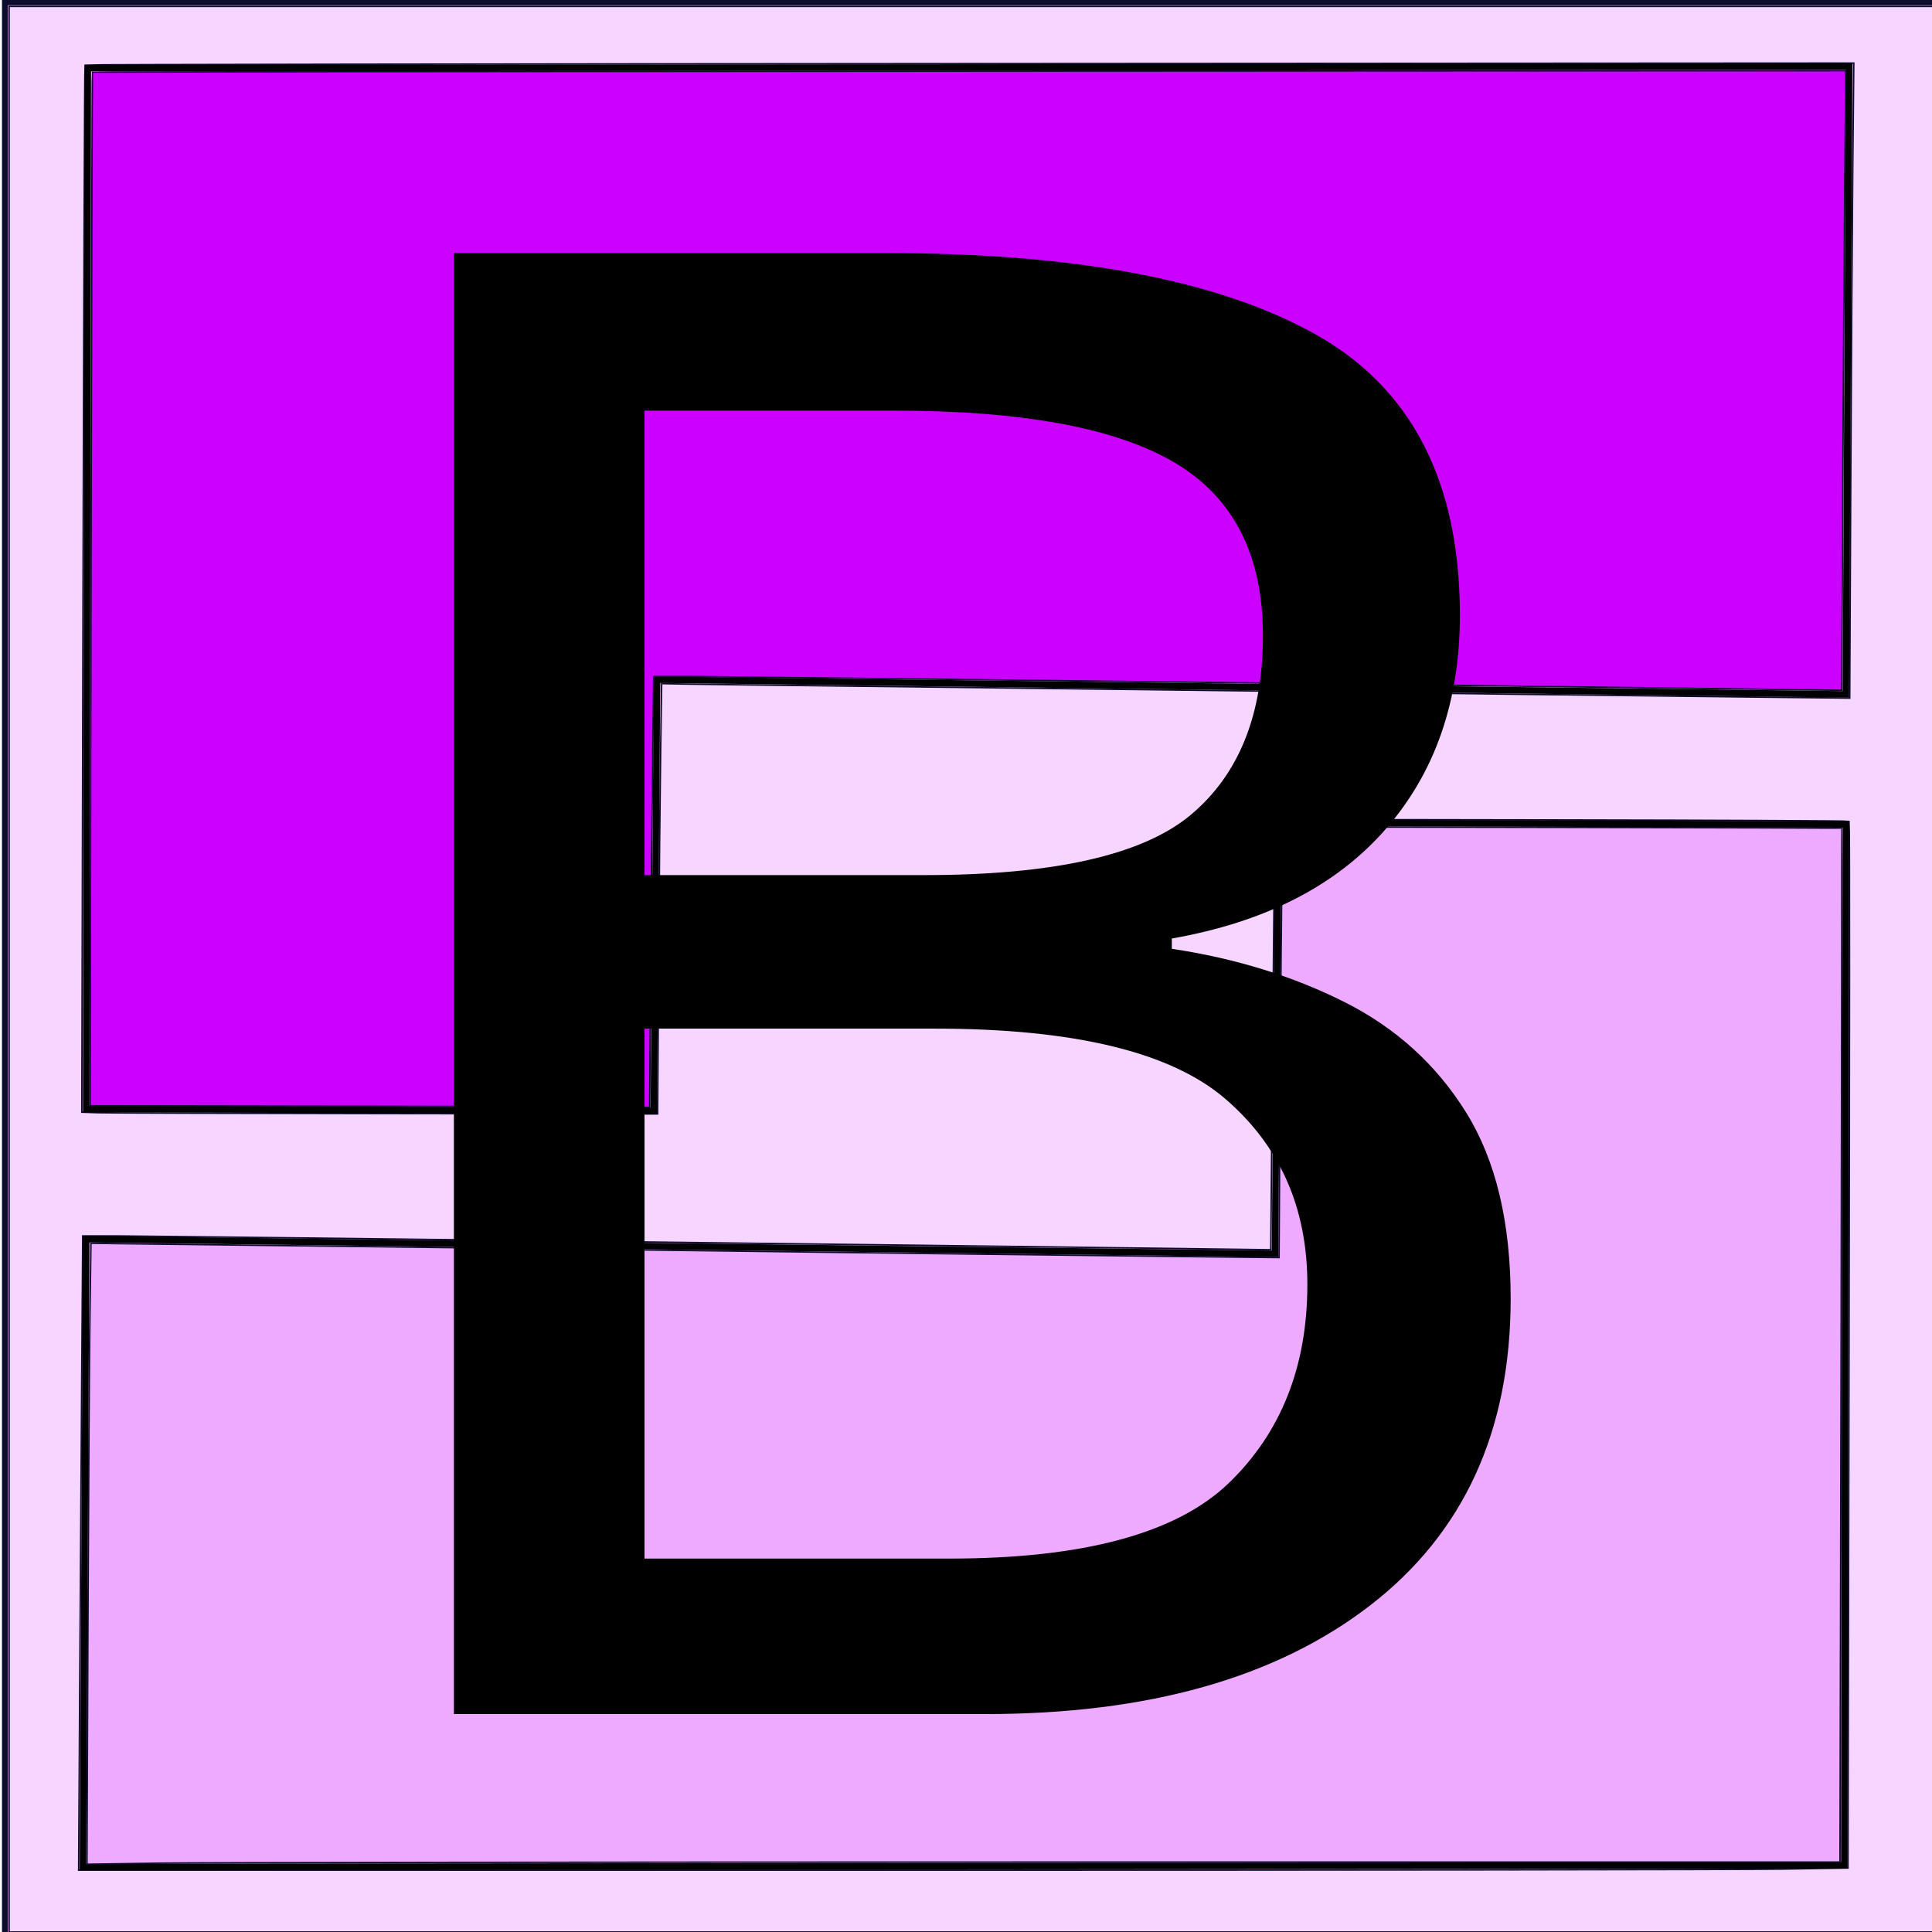
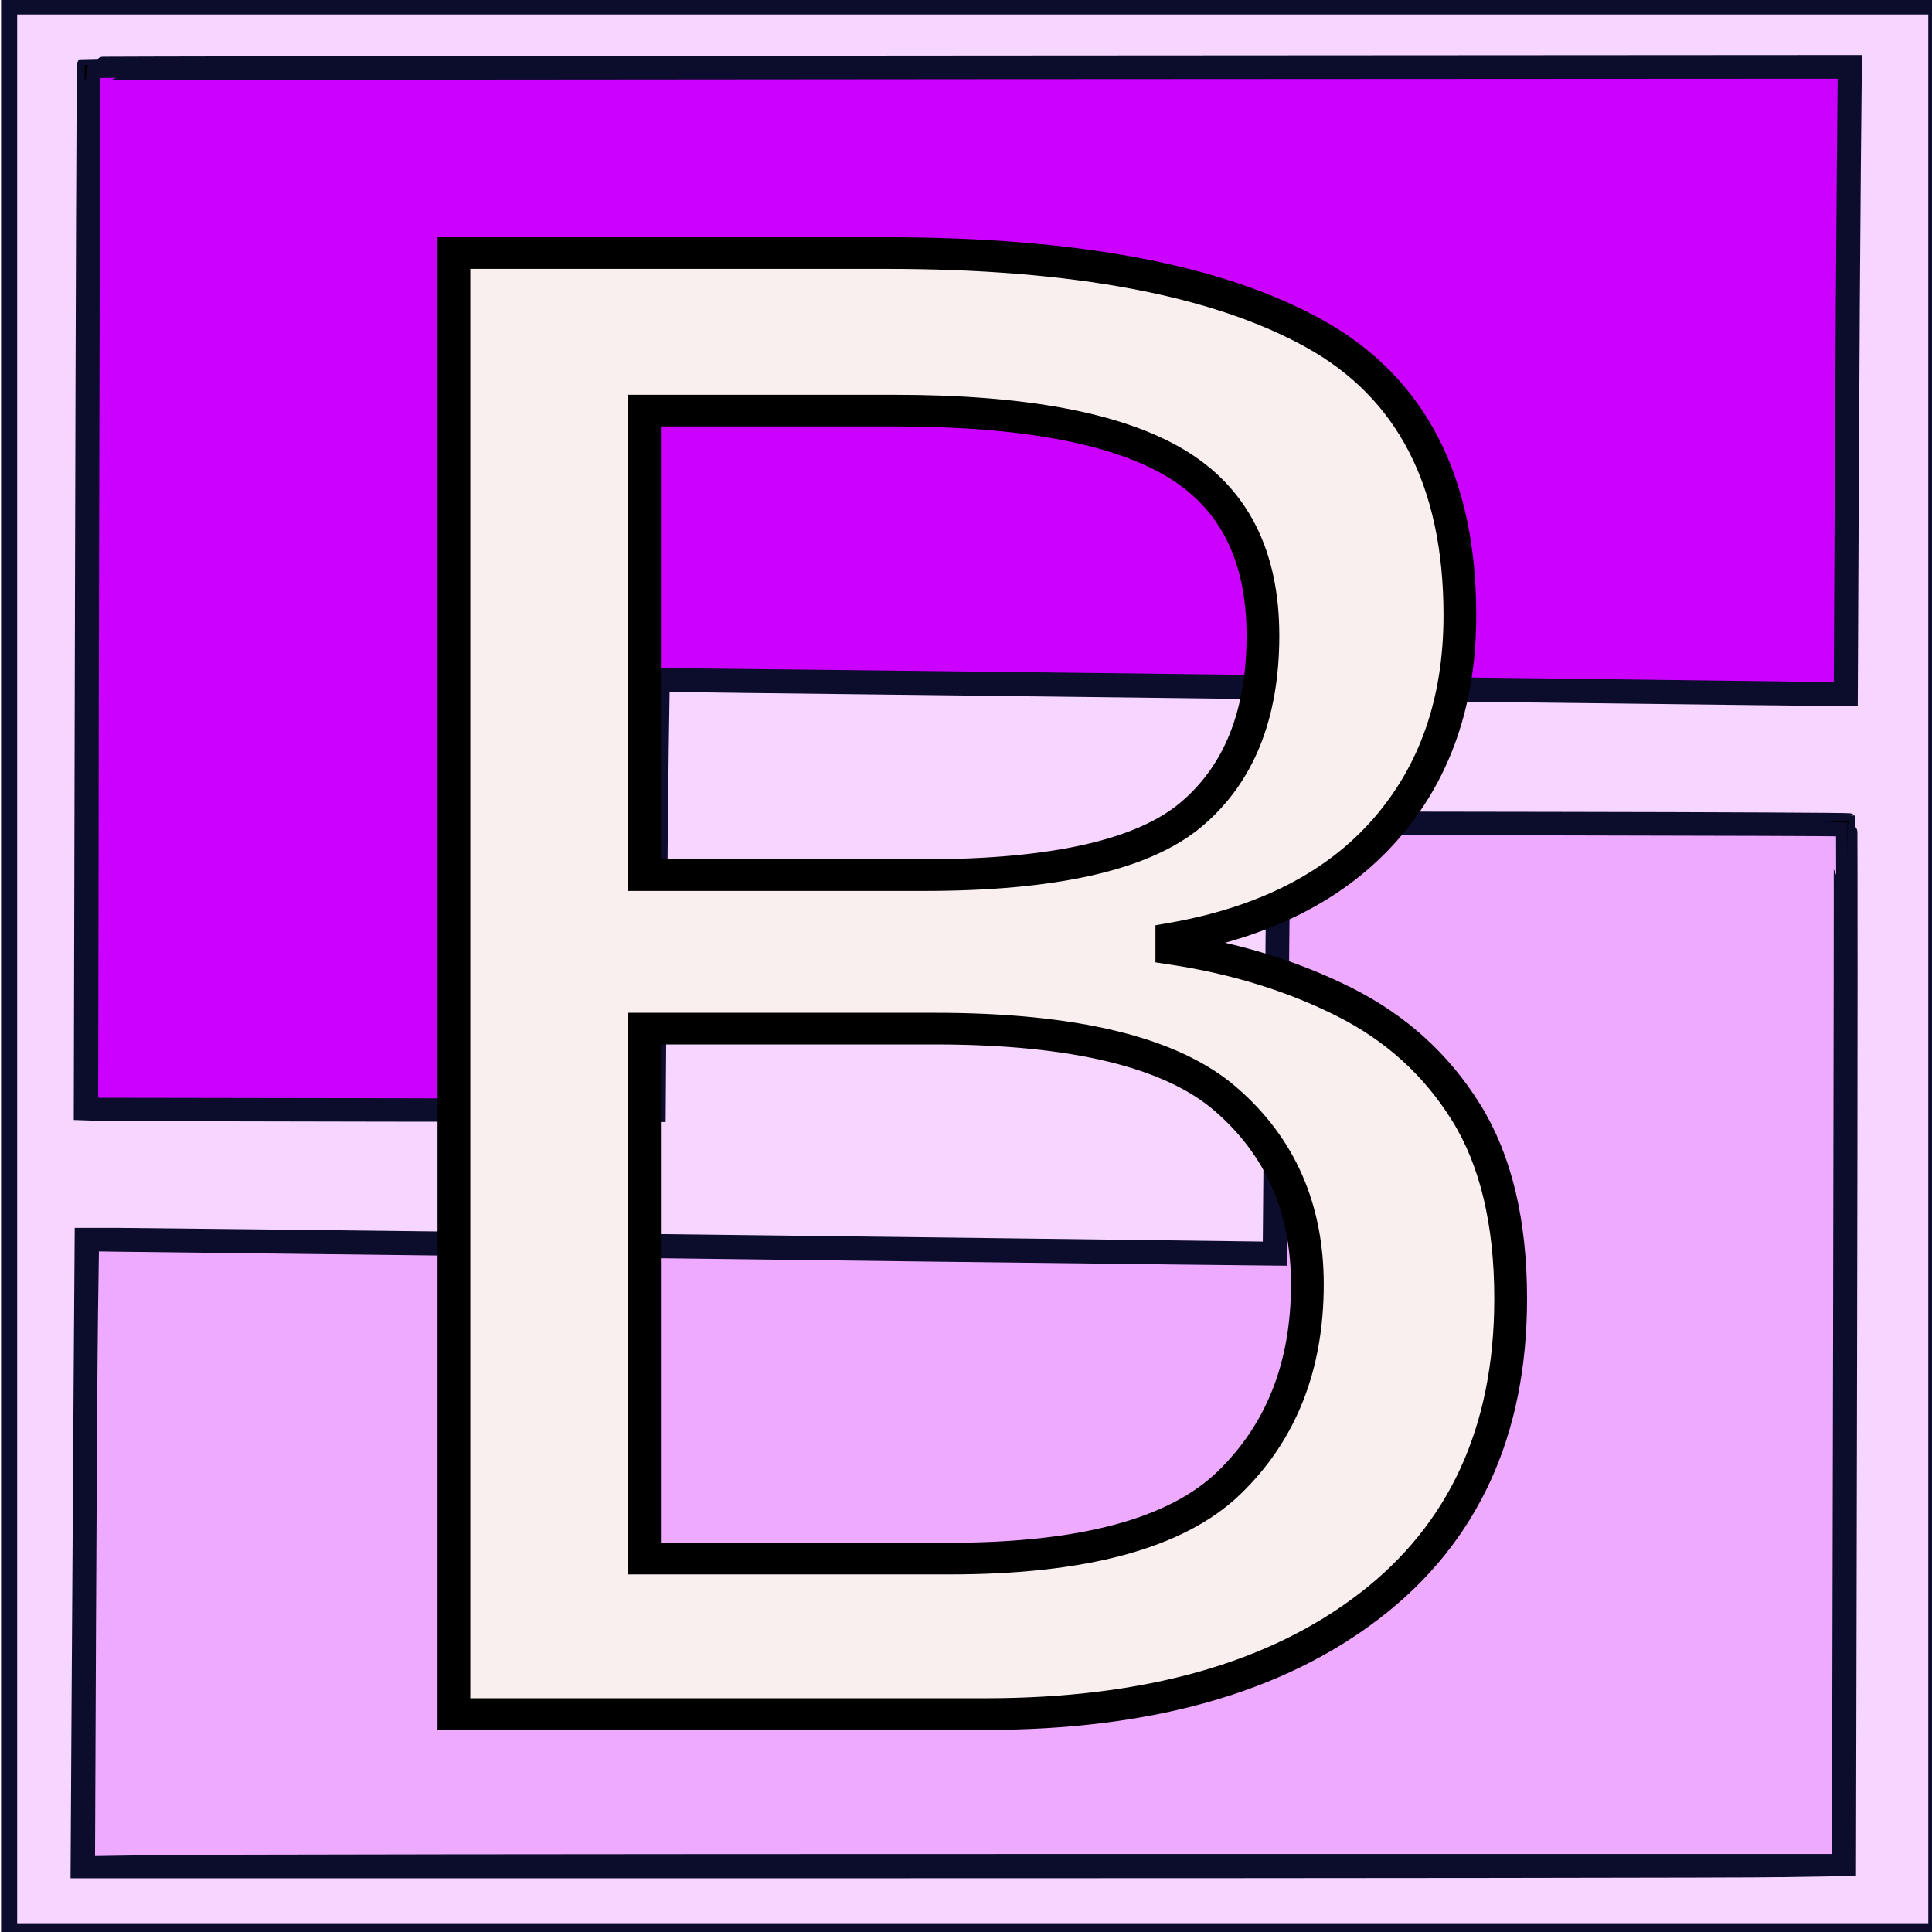
<svg xmlns="http://www.w3.org/2000/svg" xmlns:ns1="http://www.openswatchbook.org/uri/2009/osb" xmlns:xlink="http://www.w3.org/1999/xlink" width="300" height="300" viewBox="0 0 300 300" id="svg3336" version="1.1">
  <defs id="defs3338">
    <linearGradient id="linearGradient2458">
      <stop style="stop-color:#ff4600;stop-opacity:1;" offset="0" id="stop2454" />
      <stop style="stop-color:#ff4600;stop-opacity:0;" offset="1" id="stop2456" />
    </linearGradient>
    <linearGradient id="linearGradient2389" ns1:paint="solid">
      <stop style="stop-color:#7d1eff;stop-opacity:1;" offset="0" id="stop2387" />
    </linearGradient>
    <linearGradient id="linearGradient5969" ns1:paint="solid">
      <stop style="stop-color:#ff0000;stop-opacity:1;" offset="0" id="stop5967" />
    </linearGradient>
    <filter height="1.5" width="1.5" y="-0.25" x="-0.25" style="color-interpolation-filters:sRGB;" id="filter4420">
      <feBlend in2="SourceGraphic" result="result1" mode="screen" id="feBlend4422" />
      <feGaussianBlur stdDeviation="2" result="result6" id="feGaussianBlur4424" />
      <feComposite operator="xor" in="result6" in2="result1" result="result7" id="feComposite4426" />
      <feComposite result="result4" in="result7" operator="xor" in2="result7" id="feComposite4428" />
      <feGaussianBlur result="result3" stdDeviation="3" in="result4" id="feGaussianBlur4430" />
      <feSpecularLighting result="result5" specularExponent="55" specularConstant="1.5" surfaceScale="6" in="result3" id="feSpecularLighting4432">
        <fePointLight z="20000" y="-8000" x="-5000" id="fePointLight4434" />
      </feSpecularLighting>
      <feComposite in="result3" k3="1" k2="1.5" operator="arithmetic" in2="SourceGraphic" result="result92" id="feComposite4436" />
      <feComposite in="result5" operator="atop" in2="result92" result="result93" id="feComposite4438" />
      <feBlend mode="multiply" in2="result93" id="feBlend4440" />
    </filter>
    <filter height="1.5" width="1.5" y="-0.25" x="-0.25" style="color-interpolation-filters:sRGB;" id="filter4442">
      <feBlend in2="SourceGraphic" result="result1" mode="screen" id="feBlend4444" />
      <feGaussianBlur stdDeviation="2" result="result6" id="feGaussianBlur4446" />
      <feComposite operator="xor" in="result6" in2="result1" result="result7" id="feComposite4448" />
      <feComposite result="result4" in="result7" operator="xor" in2="result7" id="feComposite4450" />
      <feGaussianBlur result="result3" stdDeviation="3" in="result4" id="feGaussianBlur4452" />
      <feSpecularLighting result="result5" specularExponent="55" specularConstant="1.5" surfaceScale="6" in="result3" id="feSpecularLighting4454">
        <fePointLight z="20000" y="-8000" x="-5000" id="fePointLight4456" />
      </feSpecularLighting>
      <feComposite in="result3" k3="1" k2="1.5" operator="arithmetic" in2="SourceGraphic" result="result92" id="feComposite4458" />
      <feComposite in="result5" operator="atop" in2="result92" result="result93" id="feComposite4460" />
      <feBlend mode="multiply" in2="result93" id="feBlend4462" />
    </filter>
    <filter height="1.5" width="1.5" y="-0.25" x="-0.25" style="color-interpolation-filters:sRGB;" id="filter4464">
      <feBlend in2="SourceGraphic" result="result1" mode="screen" id="feBlend4466" />
      <feGaussianBlur stdDeviation="2" result="result6" id="feGaussianBlur4468" />
      <feComposite operator="xor" in="result6" in2="result1" result="result7" id="feComposite4470" />
      <feComposite result="result4" in="result7" operator="xor" in2="result7" id="feComposite4472" />
      <feGaussianBlur result="result3" stdDeviation="3" in="result4" id="feGaussianBlur4474" />
      <feSpecularLighting result="result5" specularExponent="55" specularConstant="1.5" surfaceScale="6" in="result3" id="feSpecularLighting4476">
        <fePointLight z="20000" y="-8000" x="-5000" id="fePointLight4478" />
      </feSpecularLighting>
      <feComposite in="result3" k3="1" k2="1.5" operator="arithmetic" in2="SourceGraphic" result="result92" id="feComposite4480" />
      <feComposite in="result5" operator="atop" in2="result92" result="result93" id="feComposite4482" />
      <feBlend mode="multiply" in2="result93" id="feBlend4484" />
    </filter>
    <filter x="-0.25" y="-0.25" width="1.5" height="1.5" style="color-interpolation-filters:sRGB;" id="filter5176">
      <feGaussianBlur stdDeviation="1" result="result1" id="feGaussianBlur5178" />
      <feComposite in="result1" in2="result1" result="result4" operator="in" id="feComposite5180" />
      <feGaussianBlur stdDeviation="7" result="result6" in="result4" id="feGaussianBlur5182" />
      <feComposite operator="over" in="result6" in2="result4" result="result8" id="feComposite5184" />
      <feComposite operator="in" result="fbSourceGraphic" in="result6" in2="result8" id="feComposite5186" />
      <feSpecularLighting specularExponent="45" specularConstant="2" surfaceScale="2.5" lighting-color="rgb(255,255,255)" result="result1" in="fbSourceGraphic" id="feSpecularLighting5188">
        <fePointLight z="20000" y="-10000" x="-5000" id="fePointLight5190" />
      </feSpecularLighting>
      <feComposite operator="in" result="result2" in="result1" in2="fbSourceGraphic" id="feComposite5192" />
      <feComposite k3="1.5" k2="1.2" operator="arithmetic" result="result4" in="fbSourceGraphic" in2="result2" id="feComposite5194" />
      <feComposite operator="over" in="result9" in2="result4" result="result9" id="feComposite5196" />
      <feBlend mode="screen" in2="result9" id="feBlend5198" />
    </filter>
    <filter x="-0.25" y="-0.25" width="1.5" height="1.5" style="color-interpolation-filters:sRGB;" id="filter5200">
      <feGaussianBlur stdDeviation="1" result="result1" id="feGaussianBlur5202" />
      <feComposite in="result1" in2="result1" result="result4" operator="in" id="feComposite5204" />
      <feGaussianBlur stdDeviation="7" result="result6" in="result4" id="feGaussianBlur5206" />
      <feComposite operator="over" in="result6" in2="result4" result="result8" id="feComposite5208" />
      <feComposite operator="in" result="fbSourceGraphic" in="result6" in2="result8" id="feComposite5210" />
      <feSpecularLighting specularExponent="45" specularConstant="2" surfaceScale="2.5" lighting-color="rgb(255,255,255)" result="result1" in="fbSourceGraphic" id="feSpecularLighting5212">
        <fePointLight z="20000" y="-10000" x="-5000" id="fePointLight5214" />
      </feSpecularLighting>
      <feComposite operator="in" result="result2" in="result1" in2="fbSourceGraphic" id="feComposite5216" />
      <feComposite k3="1.5" k2="1.2" operator="arithmetic" result="result4" in="fbSourceGraphic" in2="result2" id="feComposite5218" />
      <feComposite operator="over" in="result9" in2="result4" result="result9" id="feComposite5220" />
      <feBlend mode="screen" in2="result9" id="feBlend5222" />
    </filter>
    <filter style="color-interpolation-filters:sRGB;" id="filter5545" x="-0.25" y="-0.25" width="1.5" height="1.5">
      <feGaussianBlur result="result1" stdDeviation="3" id="feGaussianBlur5547" />
      <feBlend in2="result1" result="result5" mode="multiply" in="result1" id="feBlend5549" />
      <feGaussianBlur in="result5" result="result6" stdDeviation="1" id="feGaussianBlur5551" />
      <feComposite result="result8" in2="result5" in="result6" operator="xor" id="feComposite5553" />
      <feComposite in="result6" result="fbSourceGraphic" operator="xor" in2="result8" id="feComposite5555" />
      <feSpecularLighting in="fbSourceGraphic" result="result1" lighting-color="rgb(255,255,255)" surfaceScale="2" specularConstant="2.2" specularExponent="55" id="feSpecularLighting5557">
        <fePointLight x="-5000" y="-10000" z="20000" id="fePointLight5559" />
      </feSpecularLighting>
      <feComposite in2="fbSourceGraphic" in="result1" result="result2" operator="in" id="feComposite5561" />
      <feComposite in="fbSourceGraphic" result="result4" operator="arithmetic" k2="2" k3="1" in2="result2" id="feComposite5563" />
      <feComposite in2="result4" in="result4" operator="in" result="result91" id="feComposite5565" />
      <feBlend mode="darken" in2="result91" id="feBlend5567" result="fbSourceGraphic" />
      <feColorMatrix result="fbSourceGraphicAlpha" in="fbSourceGraphic" values="0 0 0 -1 0 0 0 0 -1 0 0 0 0 -1 0 0 0 0 1 0" id="feColorMatrix6117" />
      <feGaussianBlur id="feGaussianBlur6119" stdDeviation="1" result="result1" in="fbSourceGraphic" />
      <feComposite id="feComposite6121" in2="result1" in="result1" result="result4" operator="in" />
      <feGaussianBlur id="feGaussianBlur6123" stdDeviation="7" result="result6" in="result4" />
      <feComposite id="feComposite6125" in2="result4" operator="over" in="result6" result="result8" />
      <feComposite id="feComposite6127" in2="result8" operator="in" result="fbSourceGraphic" in="result6" />
      <feSpecularLighting id="feSpecularLighting6129" specularExponent="45" specularConstant="2" surfaceScale="2.5" lighting-color="rgb(255,255,255)" result="result1" in="fbSourceGraphic">
        <fePointLight id="fePointLight6131" z="20000" y="-10000" x="-5000" />
      </feSpecularLighting>
      <feComposite id="feComposite6133" in2="fbSourceGraphic" operator="in" result="result2" in="result1" />
      <feComposite id="feComposite6135" in2="result2" k3="1.5" k2="1.2" operator="arithmetic" result="result4" in="fbSourceGraphic" />
      <feComposite id="feComposite6137" in2="result4" operator="over" in="result9" result="result9" />
      <feBlend id="feBlend6139" in2="result9" mode="screen" result="fbSourceGraphic" />
      <feColorMatrix result="fbSourceGraphicAlpha" in="fbSourceGraphic" values="0 0 0 -1 0 0 0 0 -1 0 0 0 0 -1 0 0 0 0 1 0" id="feColorMatrix3583" />
      <feColorMatrix id="feColorMatrix3585" in="fbSourceGraphic" type="hueRotate" values="280" result="colormatrix1" />
      <feColorMatrix id="feColorMatrix3587" type="matrix" values="0.5 0 0.5 0 0 0 1 0 0 0 0.5 0 0.5 0 0 0 0 0 1 0 " result="colormatrix2" />
      <feColorMatrix id="feColorMatrix3589" type="hueRotate" values="100" result="colormatrix3" />
      <feBlend id="feBlend3591" in2="colormatrix3" mode="normal" result="blend1" />
      <feColorMatrix id="feColorMatrix3593" type="matrix" values="2.5 -0.75 -0.75 0 0 -0.75 2.5 -0.75 0 0 -0.75 -0.75 2.5 0 0 0 0 0 1 0 " result="colormatrix4" />
      <feComposite id="feComposite3595" in2="blend1" in="colormatrix4" operator="arithmetic" k2="0" result="composite1" />
      <feBlend id="feBlend3597" in2="blend1" mode="normal" result="fbSourceGraphic" />
      <feColorMatrix result="fbSourceGraphicAlpha" in="fbSourceGraphic" values="0 0 0 -1 0 0 0 0 -1 0 0 0 0 -1 0 0 0 0 1 0" id="feColorMatrix3599" />
      <feColorMatrix id="feColorMatrix3601" in="fbSourceGraphic" type="hueRotate" values="280" result="colormatrix1" />
      <feColorMatrix id="feColorMatrix3603" type="matrix" values="0.5 0 0.5 0 0 0 1 0 0 0 0.5 0 0.5 0 0 0 0 0 1 0 " result="colormatrix2" />
      <feColorMatrix id="feColorMatrix3605" type="hueRotate" values="100" result="colormatrix3" />
      <feBlend id="feBlend3607" in2="colormatrix3" mode="normal" result="blend1" />
      <feColorMatrix id="feColorMatrix3609" type="matrix" values="2.5 -0.75 -0.75 0 0 -0.75 2.5 -0.75 0 0 -0.75 -0.75 2.5 0 0 0 0 0 1 0 " result="colormatrix4" />
      <feComposite id="feComposite3611" in2="blend1" in="colormatrix4" operator="arithmetic" k2="0" result="composite1" />
      <feBlend id="feBlend3613" in2="blend1" mode="multiply" result="fbSourceGraphic" />
      <feColorMatrix result="fbSourceGraphicAlpha" in="fbSourceGraphic" values="0 0 0 -1 0 0 0 0 -1 0 0 0 0 -1 0 0 0 0 1 0" id="feColorMatrix3615" />
      <feColorMatrix id="feColorMatrix3617" in="fbSourceGraphic" type="hueRotate" values="280" result="colormatrix1" />
      <feColorMatrix id="feColorMatrix3619" type="matrix" values="0.5 0 0.5 0 0 0 1 0 0 0 0.5 0 0.5 0 0 0 0 0 1 0 " result="colormatrix2" />
      <feColorMatrix id="feColorMatrix3621" type="hueRotate" values="100" result="colormatrix3" />
      <feBlend id="feBlend3623" in2="colormatrix3" mode="multiply" result="blend1" />
      <feColorMatrix id="feColorMatrix3625" type="matrix" values="2.5 -0.75 -0.75 0 0 -0.75 2.5 -0.75 0 0 -0.75 -0.75 2.5 0 0 0 0 0 1 0 " result="colormatrix4" />
      <feComposite id="feComposite3627" in2="blend1" in="colormatrix4" operator="arithmetic" k2="0" result="composite1" />
      <feBlend id="feBlend3629" in2="blend1" mode="multiply" result="blend2" />
    </filter>
    <linearGradient xlink:href="#linearGradient5969" id="linearGradient953" gradientUnits="userSpaceOnUse" gradientTransform="translate(-135.0212,-625.6532)" x1="46.577" y1="780.042" x2="180.804" y2="780.042" />
    <linearGradient xlink:href="#linearGradient2458" id="linearGradient2464" x1="60.007" y1="155.787" x2="232.775" y2="155.787" gradientUnits="userSpaceOnUse" />
  </defs>
  <g id="layer2">
    <rect style="opacity:1;fill:#eeaaff;fill-opacity:1;fill-rule:nonzero;stroke:#0c0c2d;stroke-width:0.9;stroke-miterlimit:4;stroke-dasharray:none;stroke-opacity:1" id="rect966" width="300.52" height="300.268" x="0.758" y="0.363" />
-     <path style="opacity:1;fill:#f6d5ff;fill-opacity:1;fill-rule:nonzero;stroke:#0c0c2d;stroke-width:0.227;stroke-miterlimit:4;stroke-dasharray:none;stroke-opacity:1" d="M 1.416,150.496 V 0.994 H 151.045 300.674 V 150.496 299.999 H 151.045 1.416 Z m 275.31,139.739 10.227,-0.167 0.165,-81.196 c 0.091,-44.658 0.1,-81.261 0.021,-81.34 -0.079,-0.079 -20.178,-0.176 -44.665,-0.214 l -44.521,-0.07 -0.157,15.602 c -0.086,8.581 -0.227,23.613 -0.314,33.406 l -0.157,17.804 -4.957,-0.068 C 165.977,193.627 22.264,191.912 18.179,191.912 l -5.335,2.7e-4 -0.157,22.16 c -0.087,12.188 -0.229,34.348 -0.316,49.245 l -0.159,27.085 h 127.143 c 69.929,0 131.746,-0.075 137.371,-0.167 z M 102.275,149.802 c 0.087,-12.744 0.228,-27.778 0.313,-33.409 l 0.155,-10.238 3.822,0.072 c 2.102,0.04 14.106,0.188 26.676,0.329 12.57,0.142 31.832,0.372 42.805,0.511 40.35,0.514 80.461,1.004 95.616,1.168 l 15.562,0.169 0.159,-33.187 c 0.088,-18.253 0.23,-40.44 0.317,-49.306 L 287.859,9.793 150.593,9.876 C 75.097,9.922 13.272,10.016 13.204,10.085 13.136,10.155 12.997,46.772 12.894,91.456 l -0.186,81.245 2.499,0.083 c 1.374,0.046 21.491,0.107 44.704,0.136 l 42.206,0.053 z" id="path983" />
+     <path style="opacity:1;fill:#f6d5ff;fill-opacity:1;fill-rule:nonzero;stroke:#0c0c2d;stroke-width:2.5;stroke-miterlimit:4;stroke-dasharray:none;stroke-opacity:1" d="M 1.416,150.496 V 0.994 H 151.045 300.674 V 150.496 299.999 H 151.045 1.416 Z m 275.31,139.739 10.227,-0.167 0.165,-81.196 c 0.091,-44.658 0.1,-81.261 0.021,-81.34 -0.079,-0.079 -20.178,-0.176 -44.665,-0.214 l -44.521,-0.07 -0.157,15.602 c -0.086,8.581 -0.227,23.613 -0.314,33.406 l -0.157,17.804 -4.957,-0.068 C 165.977,193.627 22.264,191.912 18.179,191.912 l -5.335,2.7e-4 -0.157,22.16 c -0.087,12.188 -0.229,34.348 -0.316,49.245 l -0.159,27.085 h 127.143 c 69.929,0 131.746,-0.075 137.371,-0.167 z M 102.275,149.802 c 0.087,-12.744 0.228,-27.778 0.313,-33.409 l 0.155,-10.238 3.822,0.072 c 2.102,0.04 14.106,0.188 26.676,0.329 12.57,0.142 31.832,0.372 42.805,0.511 40.35,0.514 80.461,1.004 95.616,1.168 l 15.562,0.169 0.159,-33.187 c 0.088,-18.253 0.23,-40.44 0.317,-49.306 L 287.859,9.793 150.593,9.876 C 75.097,9.922 13.272,10.016 13.204,10.085 13.136,10.155 12.997,46.772 12.894,91.456 l -0.186,81.245 2.499,0.083 c 1.374,0.046 21.491,0.107 44.704,0.136 l 42.206,0.053 z" id="path983" />
  </g>
  <g id="layer1" transform="translate(0,-752.3622)">
-     <flowRoot xml:space="preserve" id="flowRoot2255" style="fill:black;fill-opacity:1;stroke:none;font-family:sans-serif;font-style:normal;font-weight:normal;font-size:40px;line-height:1.25;letter-spacing:0px;word-spacing:0px">
+     <flowRoot xml:space="preserve" id="flowRoot2255" style="font-style:normal;font-weight:normal;font-size:40px;line-height:1.25;font-family:sans-serif;letter-spacing:0px;word-spacing:0px;fill:#000000;fill-opacity:1;stroke:none">
      <flowRegion id="flowRegion2257">
        <rect id="rect2259" width="6.429" height="74.286" x="144.286" y="150" />
      </flowRegion>
      <flowPara id="flowPara2261" />
    </flowRoot>
    <path style="fill:none;stroke:#000000;stroke-width:1px;stroke-linecap:butt;stroke-linejoin:miter;stroke-opacity:1" d="m 13.637,762.953 273.499,-0.253 -0.505,97.48 -184.605,-2.273 -0.505,66.923 -88.136,-0.253 z" id="path945" />
    <path style="fill:none;stroke:#000000;stroke-width:1px;stroke-linecap:butt;stroke-linejoin:miter;stroke-opacity:1" d="m 286.377,1042.008 -273.499,0.253 0.505,-97.48 184.605,2.273 0.505,-66.923 88.136,0.253 z" id="path945-4" />
-     <path style="opacity:1;fill:#cc00ff;fill-opacity:1;fill-rule:nonzero;stroke:#0c0c2d;stroke-width:0.227;stroke-miterlimit:4;stroke-dasharray:none;stroke-opacity:1" d="m 55.257,171.773 -41.265,-0.065 0.135,-80.193 c 0.074,-44.106 0.181,-80.239 0.237,-80.295 0.056,-0.056 61.336,-0.136 136.176,-0.177 l 136.074,-0.074 -0.155,16.668 c -0.085,9.167 -0.225,30.816 -0.311,48.109 l -0.157,31.441 -4.957,-0.068 c -27.21,-0.374 -170.116,-2.079 -174.19,-2.079 l -5.336,2.5e-4 -0.156,12.059 c -0.086,6.632 -0.227,21.69 -0.314,33.461 l -0.158,21.403 -2.179,-0.062 c -1.198,-0.034 -20.748,-0.091 -43.444,-0.127 z" id="path962" transform="translate(0,752.3622)" />
-     <path style="opacity:1;fill:#eeaaff;fill-opacity:1;fill-rule:nonzero;stroke:#0c0c2d;stroke-width:0.227;stroke-miterlimit:4;stroke-dasharray:none;stroke-opacity:1" d="m 13.66,251.869 c 0.087,-20.684 0.227,-42.38 0.312,-48.213 l 0.154,-10.607 3.823,0.06 c 2.102,0.033 14.107,0.176 26.677,0.319 12.57,0.142 31.832,0.373 42.805,0.513 40.35,0.514 80.461,1.004 95.617,1.168 l 15.563,0.169 0.159,-26.242 c 0.088,-14.433 0.228,-29.481 0.313,-33.439 l 0.153,-7.197 43.334,0.073 c 23.834,0.04 43.369,0.108 43.411,0.15 0.042,0.042 0,36.176 -0.094,80.297 l -0.171,80.22 -124.901,2.5e-4 c -68.696,1.7e-4 -129.944,0.076 -136.107,0.168 l -11.206,0.168 z" id="path964" transform="translate(0,752.3622)" />
+     <path style="opacity:1;fill:#cc00ff;fill-opacity:1;fill-rule:nonzero;stroke:#0c0c2d;stroke-width:2.5;stroke-miterlimit:4;stroke-dasharray:none;stroke-opacity:1" d="m 55.257,171.773 -41.265,-0.065 0.135,-80.193 c 0.074,-44.106 0.181,-80.239 0.237,-80.295 0.056,-0.056 61.336,-0.136 136.176,-0.177 l 136.074,-0.074 -0.155,16.668 c -0.085,9.167 -0.225,30.816 -0.311,48.109 l -0.157,31.441 -4.957,-0.068 c -27.21,-0.374 -170.116,-2.079 -174.19,-2.079 l -5.336,2.5e-4 -0.156,12.059 c -0.086,6.632 -0.227,21.69 -0.314,33.461 l -0.158,21.403 -2.179,-0.062 c -1.198,-0.034 -20.748,-0.091 -43.444,-0.127 z" id="path962" transform="translate(0,752.3622)" />
+     <path style="opacity:1;fill:#eeaaff;fill-opacity:1;fill-rule:nonzero;stroke:#0c0c2d;stroke-width:2.5;stroke-miterlimit:4;stroke-dasharray:none;stroke-opacity:1" d="m 13.66,251.869 c 0.087,-20.684 0.227,-42.38 0.312,-48.213 l 0.154,-10.607 3.823,0.06 c 2.102,0.033 14.107,0.176 26.677,0.319 12.57,0.142 31.832,0.373 42.805,0.513 40.35,0.514 80.461,1.004 95.617,1.168 l 15.563,0.169 0.159,-26.242 c 0.088,-14.433 0.228,-29.481 0.313,-33.439 l 0.153,-7.197 43.334,0.073 c 23.834,0.04 43.369,0.108 43.411,0.15 0.042,0.042 0,36.176 -0.094,80.297 l -0.171,80.22 -124.901,2.5e-4 c -68.696,1.7e-4 -129.944,0.076 -136.107,0.168 l -11.206,0.168 z" id="path964" transform="translate(0,752.3622)" />
  </g>
  <g id="layer3">
-     <text xml:space="preserve" style="font-style:normal;font-weight:normal;font-size:67.345px;line-height:1.25;font-family:sans-serif;letter-spacing:0px;word-spacing:0px;fill:#000000;fill-opacity:1;stroke:none;stroke-width:1.684" x="37.922" y="270.774" id="text989" transform="scale(1.017335,0.9829599)">
-       <tspan id="tspan987" x="37.922" y="270.774" style="font-style:normal;font-variant:normal;font-weight:normal;font-stretch:normal;font-size:323.257px;font-family:sans-serif;-inkscape-font-specification:'sans-serif, Normal';font-variant-ligatures:normal;font-variant-caps:normal;font-variant-numeric:normal;font-feature-settings:normal;text-align:start;writing-mode:lr-tb;text-anchor:start;stroke-width:1.684">B</tspan>
+     <text xml:space="preserve" style="font-style:normal;font-weight:normal;font-size:67.345px;line-height:1.25;font-family:sans-serif;letter-spacing:0px;word-spacing:0px;fill:#f9efef;fill-opacity:1;stroke:#000000;stroke-width:5;stroke-miterlimit:4;stroke-dasharray:none;stroke-opacity:1" x="37.922" y="270.774" id="text989" transform="scale(1.017335,0.9829599)">
+       <tspan id="tspan987" x="37.922" y="270.774" style="font-style:normal;font-variant:normal;font-weight:normal;font-stretch:normal;font-size:323.257px;font-family:sans-serif;-inkscape-font-specification:'sans-serif, Normal';font-variant-ligatures:normal;font-variant-caps:normal;font-variant-numeric:normal;font-feature-settings:normal;text-align:start;writing-mode:lr-tb;text-anchor:start;fill:#f9efef;fill-opacity:1;stroke:#000000;stroke-width:5;stroke-miterlimit:4;stroke-dasharray:none;stroke-opacity:1">B</tspan>
    </text>
  </g>
</svg>
